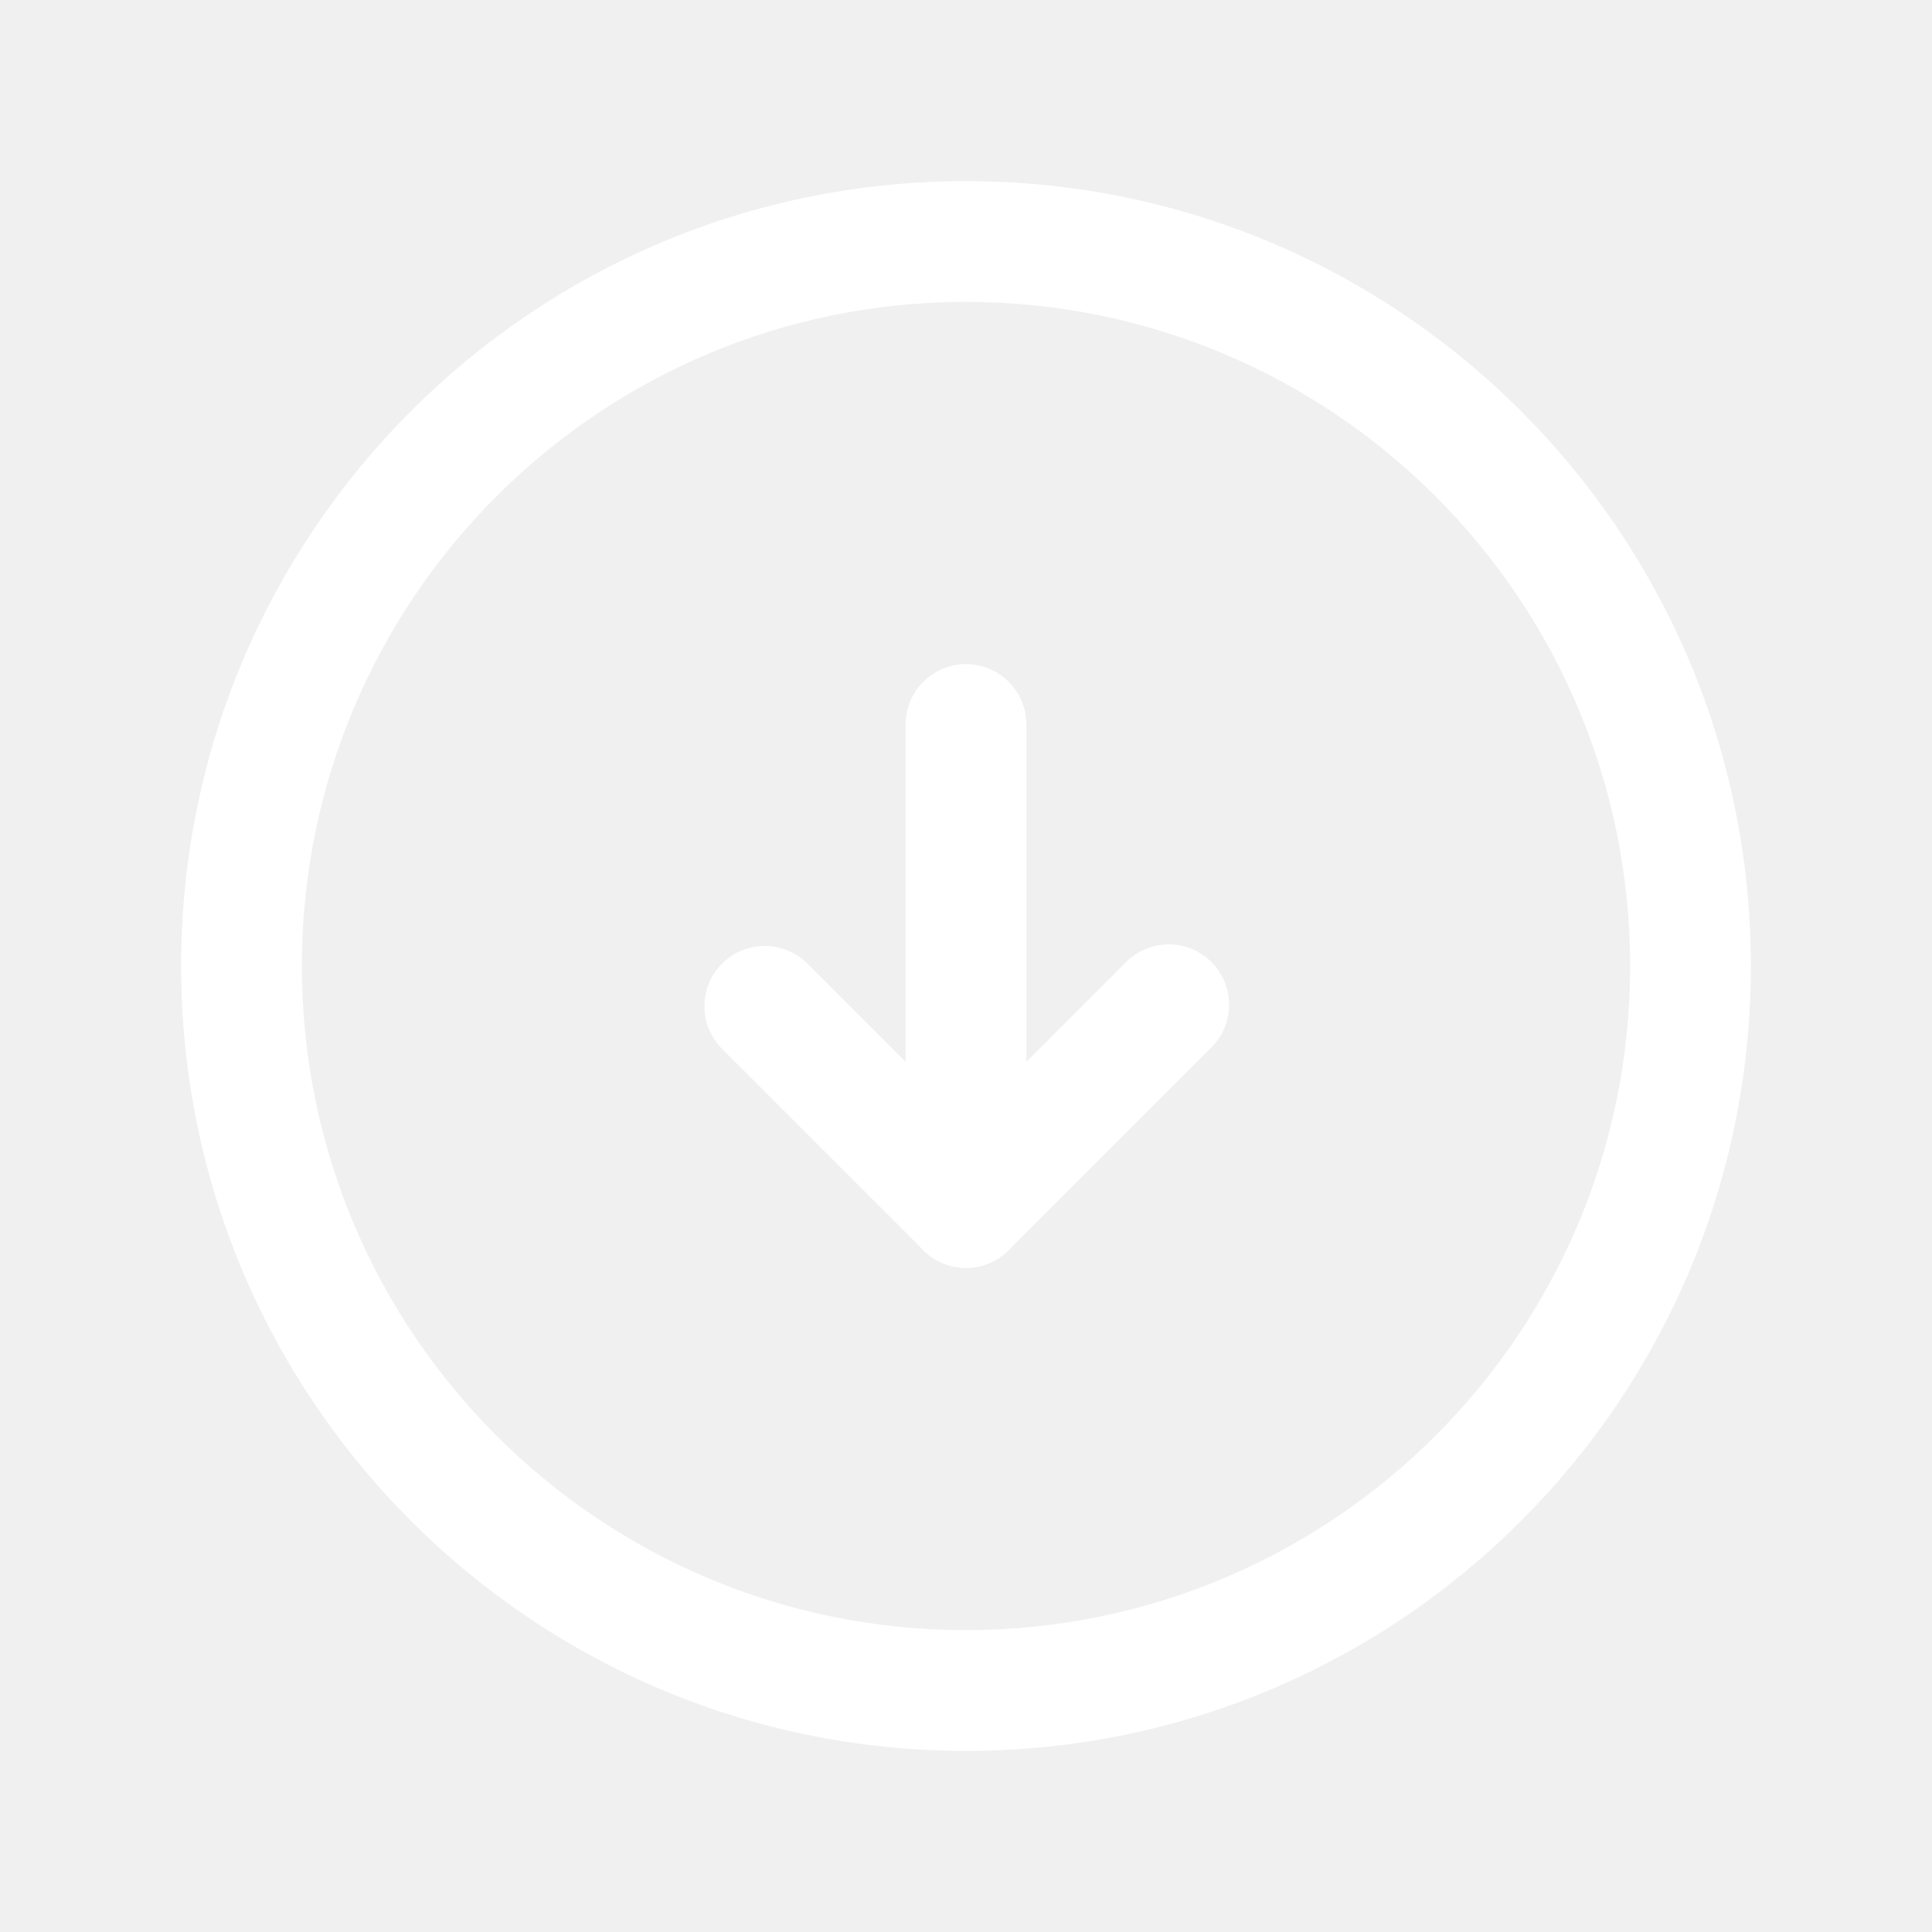
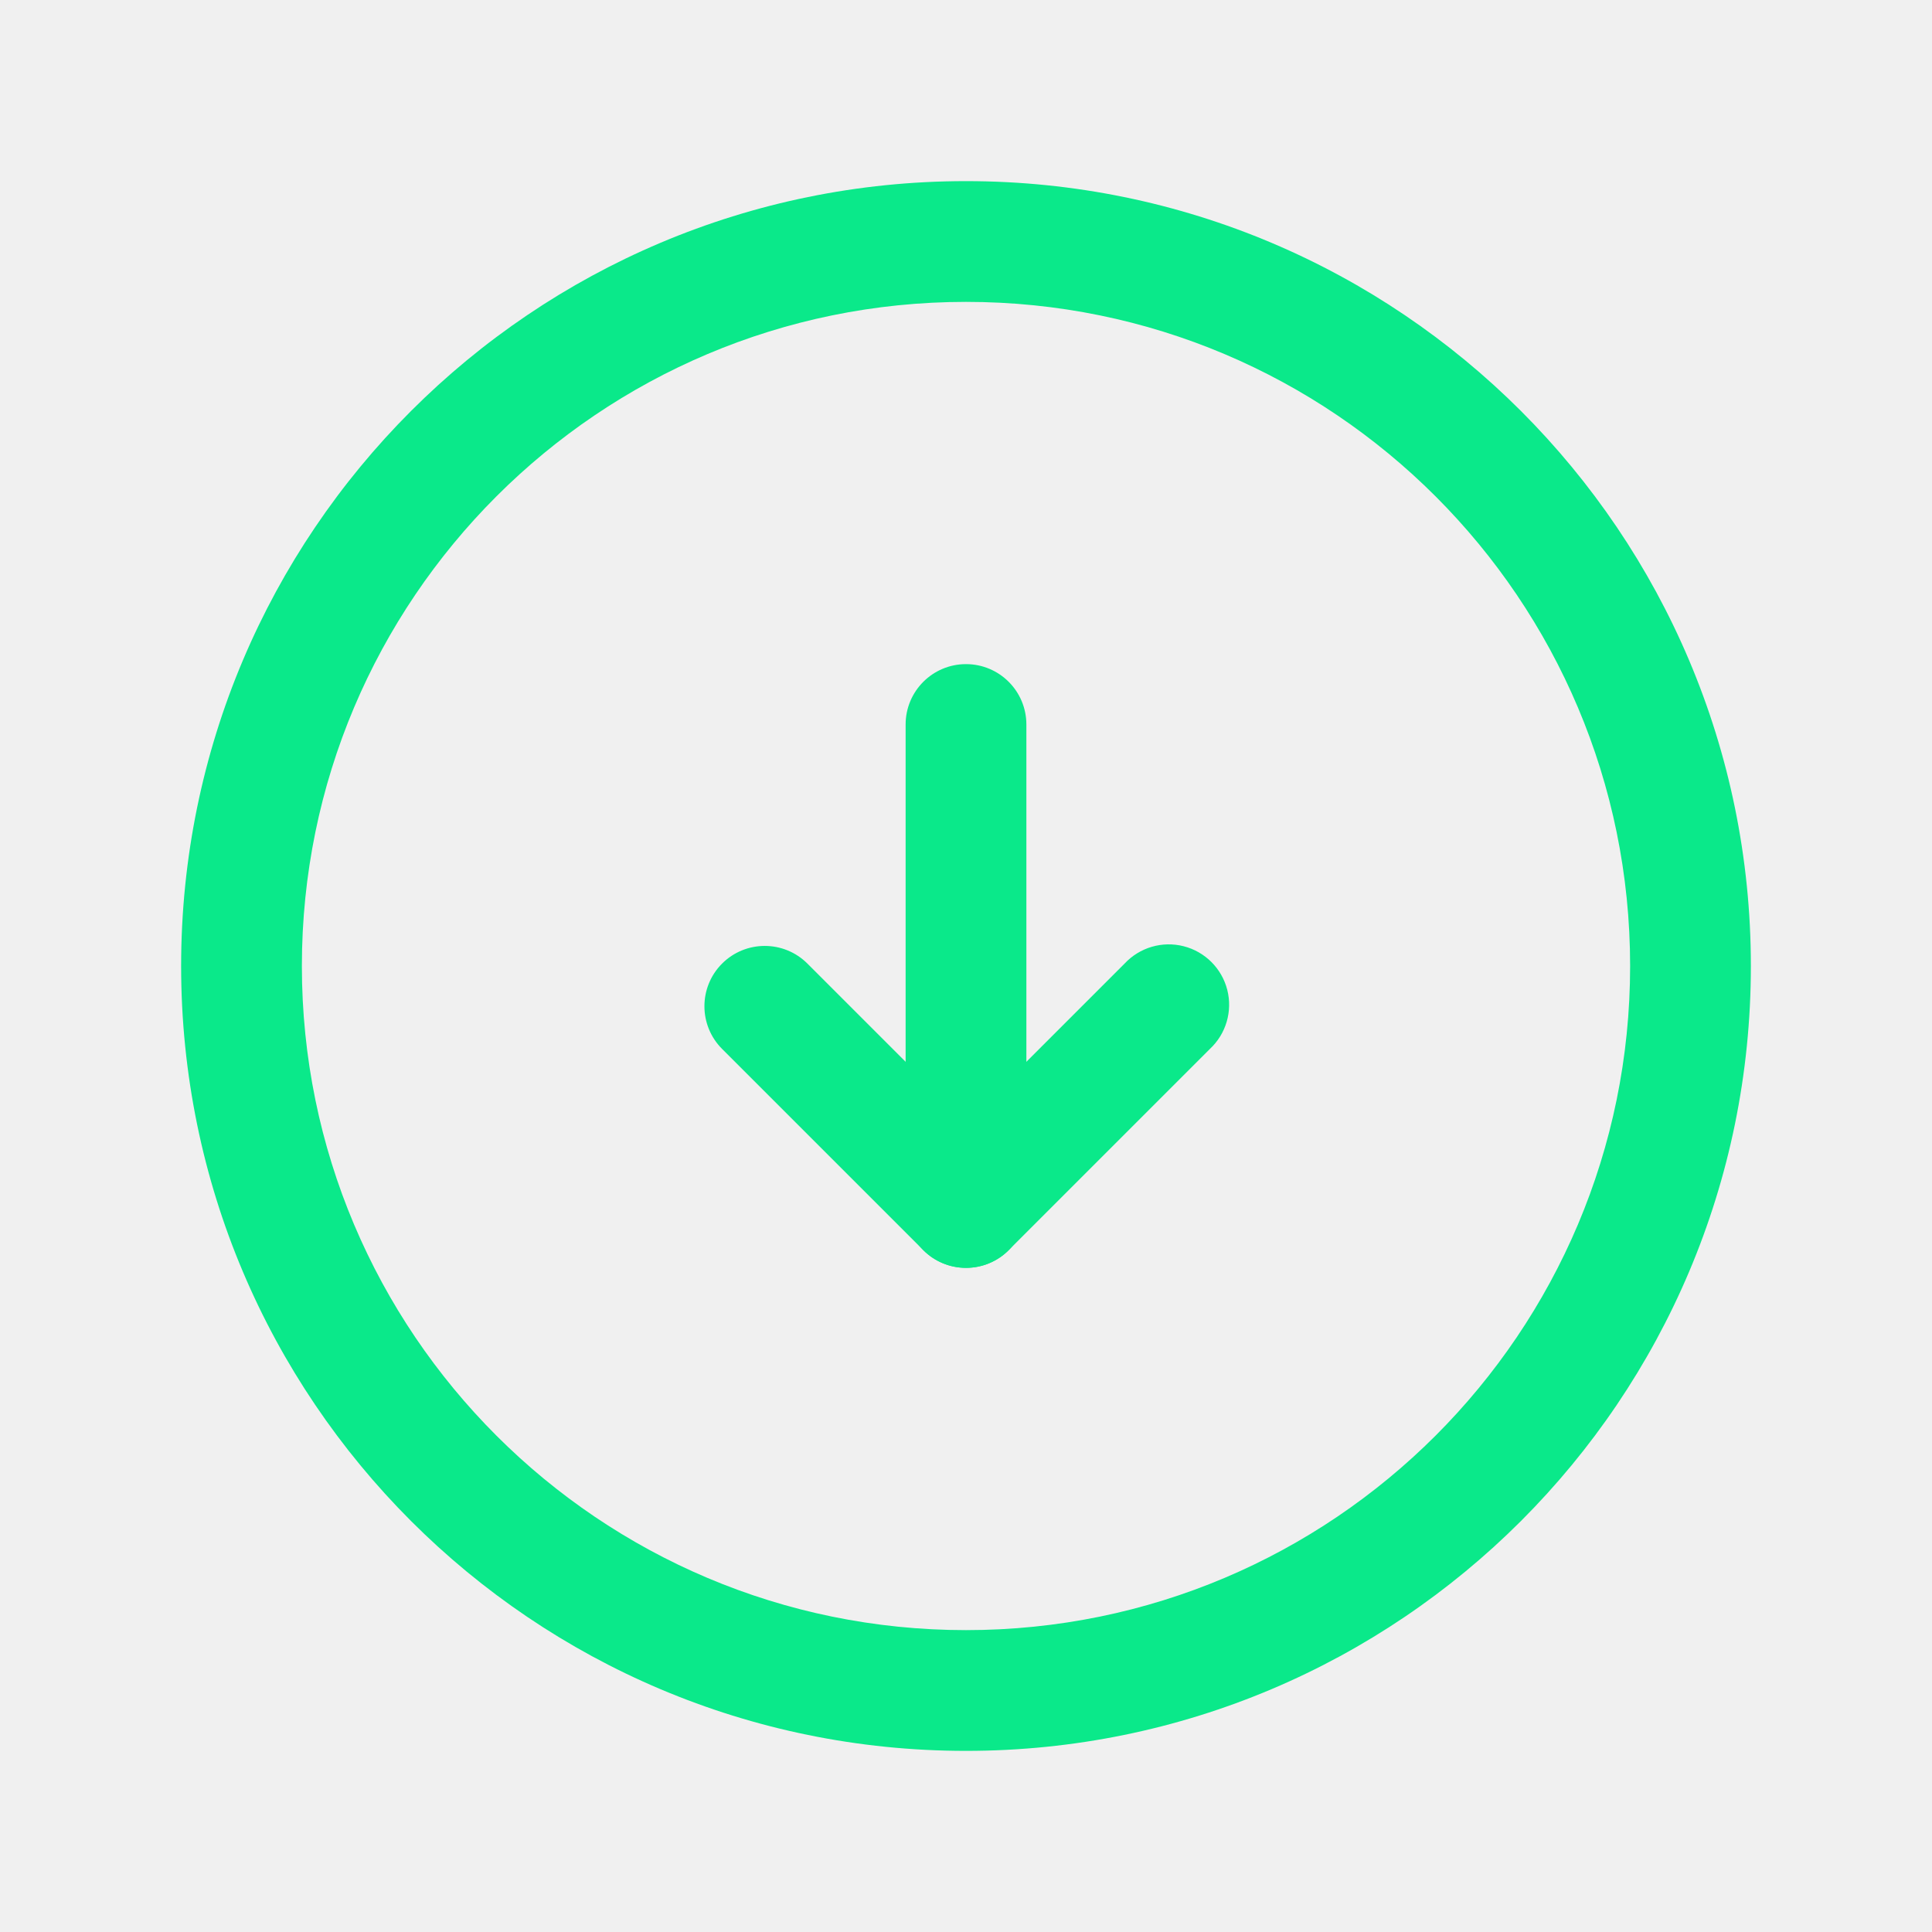
<svg xmlns="http://www.w3.org/2000/svg" width="1em" height="1em" fill="none" viewBox="0 0 24 24">
-   <g fill="#fff" fill-rule="evenodd" clip-rule="evenodd">
-     <path d="M12 3.75A8.25 8.25 0 0 0 3.75 12 8.25 8.25 0 0 0 12 20.25 8.25 8.25 0 0 0 20.25 12 8.25 8.25 0 0 0 12 3.75m0-1.5A9.75 9.75 0 0 0 2.25 12 9.75 9.75 0 0 0 12 21.75 9.75 9.75 0 0 0 21.75 12 9.75 9.75 0 0 0 12 2.25" />
+   <g fill="#0AE98A" fill-rule="evenodd" clip-rule="evenodd">
+     <path d="M12 3.75A8.25 8.25 0 0 0 3.75 12 8.25 8.25 0 0 0 12 20.25 8.25 8.25 0 0 0 20.25 12 8.25 8.25 0 0 0 12 3.75m0-1.5A9.75 9.75 0 0 0 2.25 12 9.75 9.75 0 0 0 12 21.75 9.75 9.75 0 0 0 21.75 12 9.75 9.75 0 0 0 12 2.25">
+         </path>
    <path d="M12 8.25a.75.75 0 0 1 .75.75v6a.75.75 0 0 1-1.5 0V9a.75.75 0 0 1 .75-.75" />
-     <path d="M8.97 11.97a.75.75 0 0 1 1.06 0L12 13.94l1.97-1.97a.75.75 0 1 1 1.06 1.06l-2.5 2.5a.75.75 0 0 1-1.06 0l-2.5-2.5a.75.75 0 0 1 0-1.06" />
+     <path d="M8.97 11.97a.75.75 0 0 1 1.06 0L12 13.94l1.97-1.97a.75.75 0 1 1 1.06 1.06l-2.5 2.5a.75.75 0 0 1-1.06 0l-2.5-2.5a.75.75 0 0 1 0-1.06">
+         </path>
  </g>
</svg>
